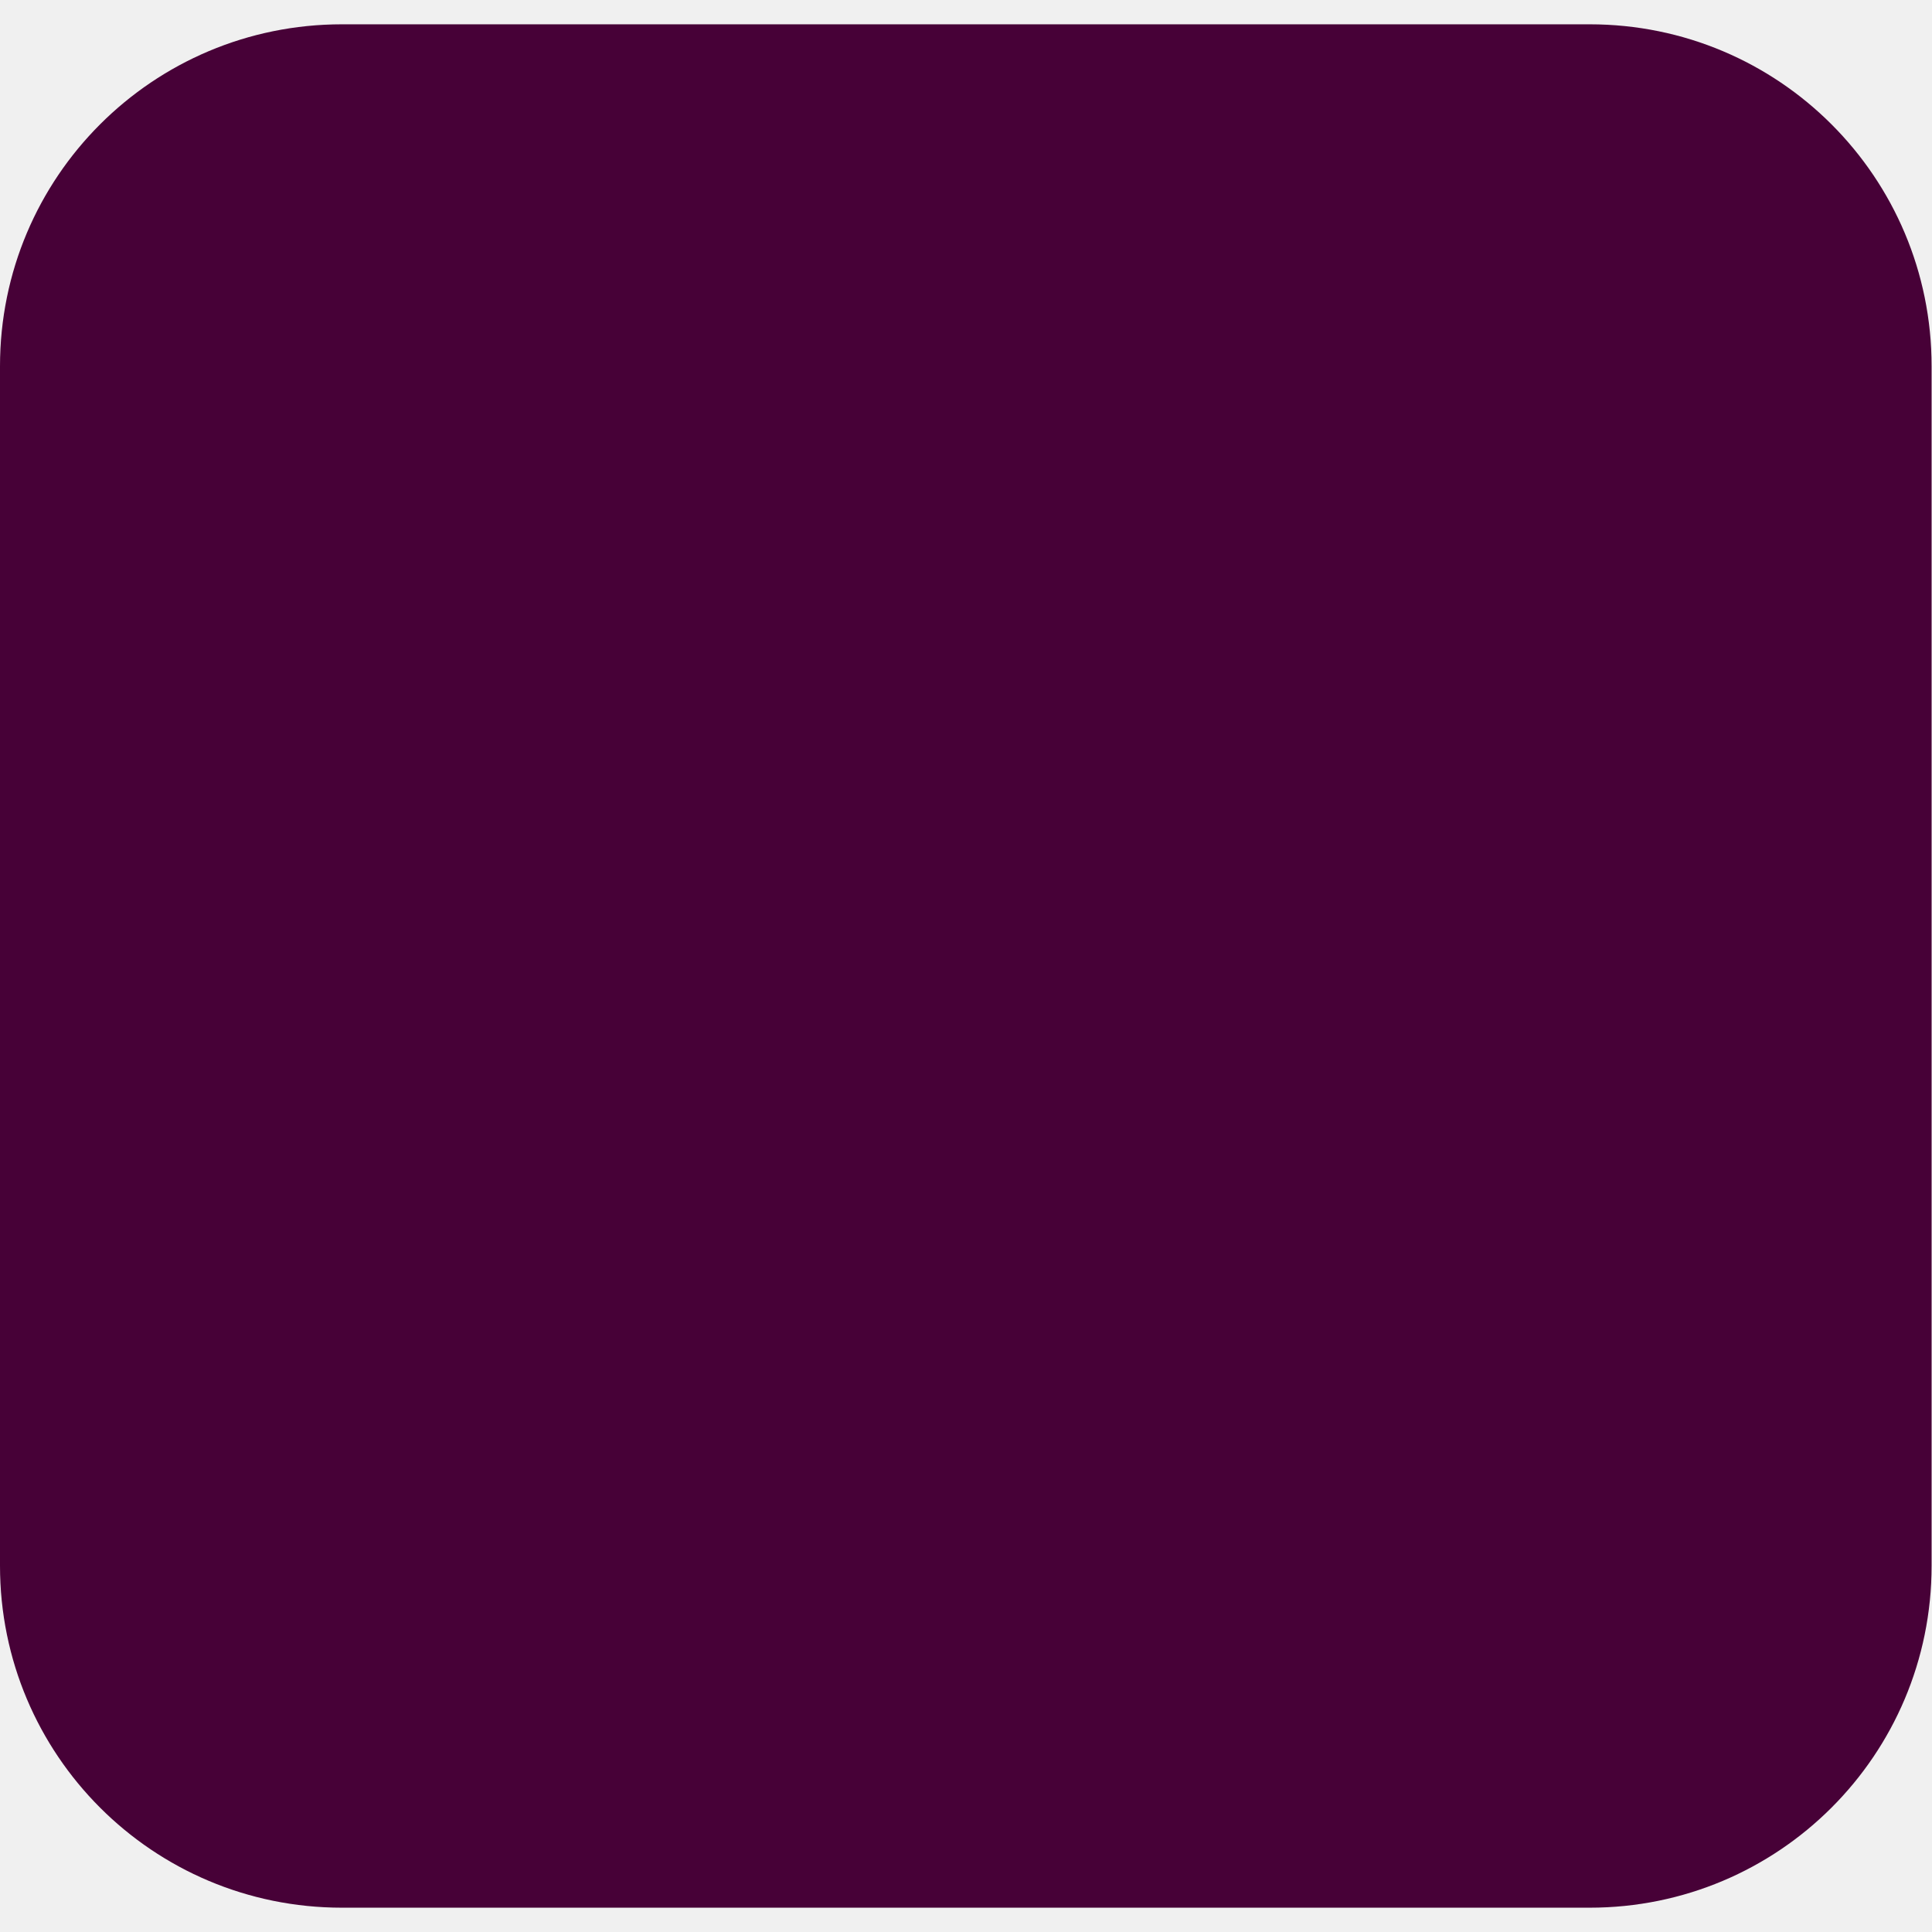
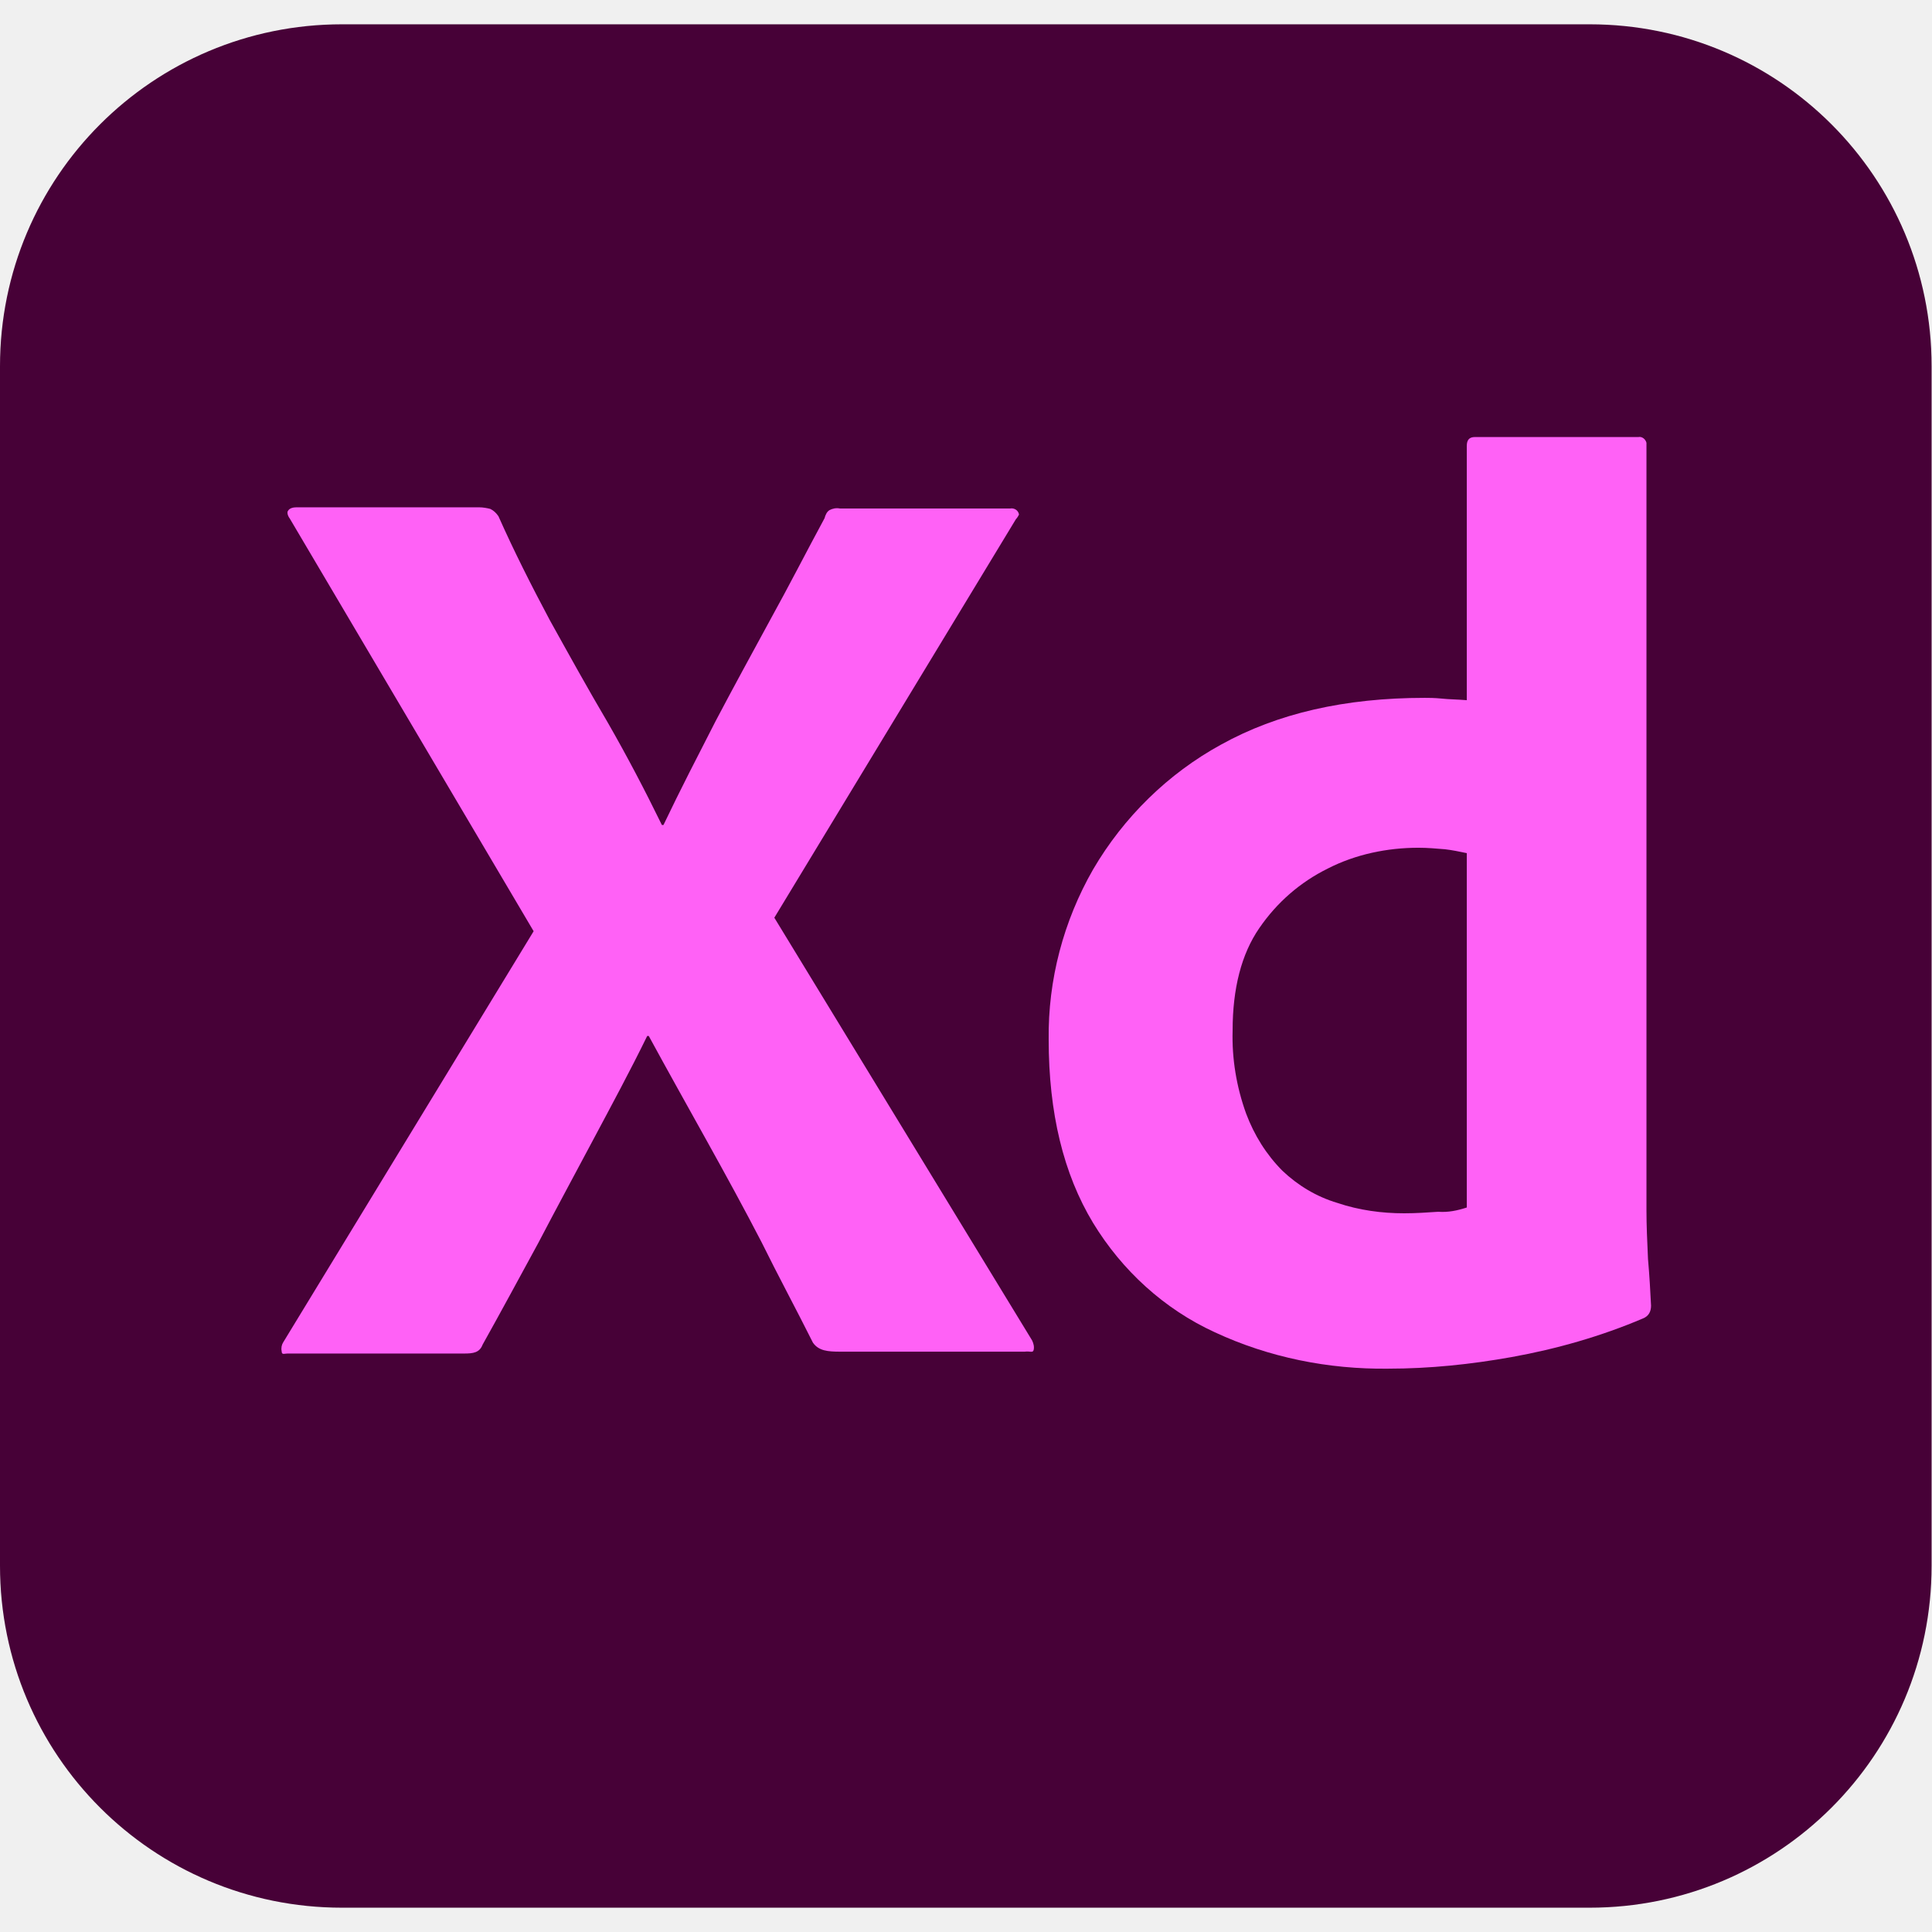
<svg xmlns="http://www.w3.org/2000/svg" width="24" height="24" viewBox="0 0 24 24" fill="none">
-   <path d="M4.248 0.302H19.747C22.099 0.302 23.995 2.203 23.995 4.55V19.45C23.995 21.802 22.094 23.698 19.747 23.698H4.248C1.896 23.698 0 21.797 0 19.45V4.55C0 2.198 1.901 0.302 4.248 0.302Z" fill="#470137" />
+   <g clip-path="url(#clip0_7_200)">
+     <path d="M4.248 0.302H19.747C22.099 0.302 23.995 2.203 23.995 4.55V19.45C23.995 21.802 22.094 23.698 19.747 23.698H4.248C1.896 23.698 0 21.797 0 19.45V4.55C0 2.198 1.901 0.302 4.248 0.302Z" fill="#470137" />
+     <path d="M12.619 6.451L9.619 11.4L12.821 16.651C12.84 16.69 12.85 16.733 12.84 16.771C12.83 16.81 12.792 16.781 12.73 16.791H10.44C10.282 16.791 10.171 16.781 10.099 16.68C9.888 16.258 9.667 15.85 9.461 15.432C9.25 15.024 9.019 14.602 8.779 14.17C8.539 13.738 8.299 13.31 8.059 12.869H8.04C7.829 13.301 7.598 13.728 7.368 14.16C7.138 14.592 6.907 15.019 6.686 15.442C6.456 15.864 6.226 16.291 5.995 16.704C5.957 16.805 5.875 16.814 5.765 16.814H3.571C3.533 16.814 3.499 16.834 3.499 16.786C3.49 16.747 3.499 16.704 3.518 16.675L6.629 11.568L3.6 6.442C3.571 6.403 3.562 6.36 3.581 6.341C3.6 6.312 3.643 6.302 3.682 6.302H5.952C6 6.302 6.053 6.312 6.091 6.322C6.13 6.341 6.163 6.37 6.192 6.413C6.384 6.845 6.6 7.272 6.83 7.704C7.07 8.136 7.301 8.554 7.55 8.976C7.79 9.394 8.011 9.816 8.222 10.248H8.242C8.453 9.806 8.674 9.379 8.89 8.957C9.11 8.539 9.341 8.117 9.571 7.694C9.802 7.277 10.022 6.845 10.243 6.437C10.253 6.398 10.272 6.355 10.306 6.336C10.344 6.317 10.387 6.307 10.435 6.317H12.547C12.595 6.307 12.648 6.336 12.658 6.389C12.662 6.389 12.638 6.432 12.619 6.451Z" fill="#FF61F6" />
+     <path d="M17.242 17.002C16.502 17.011 15.763 16.863 15.091 16.55C14.462 16.262 13.939 15.783 13.579 15.192C13.21 14.582 13.027 13.824 13.027 12.912C13.018 12.173 13.21 11.443 13.579 10.8C13.958 10.152 14.51 9.61 15.168 9.25C15.869 8.861 16.709 8.669 17.698 8.669C17.746 8.669 17.818 8.669 17.909 8.678C18 8.688 18.101 8.688 18.221 8.698V5.539C18.221 5.467 18.25 5.429 18.322 5.429H20.352C20.4 5.419 20.443 5.458 20.453 5.501C20.453 5.51 20.453 5.52 20.453 5.52V15.039C20.453 15.221 20.462 15.418 20.472 15.639C20.491 15.85 20.501 16.047 20.51 16.219C20.51 16.291 20.482 16.349 20.41 16.378C19.891 16.599 19.339 16.757 18.778 16.858C18.269 16.949 17.76 17.002 17.242 17.002ZM18.221 15V10.598C18.13 10.579 18.038 10.56 17.952 10.55C17.842 10.541 17.731 10.531 17.621 10.531C17.232 10.531 16.838 10.613 16.493 10.79C16.152 10.959 15.864 11.208 15.643 11.53C15.422 11.851 15.312 12.278 15.312 12.802C15.302 13.152 15.36 13.502 15.48 13.834C15.581 14.102 15.73 14.342 15.931 14.544C16.123 14.726 16.354 14.866 16.613 14.943C16.882 15.034 17.165 15.072 17.443 15.072C17.592 15.072 17.731 15.062 17.866 15.053C17.99 15.062 18.101 15.039 18.221 15Z" fill="#FF61F6" />
+   </g>
+   <defs>
+     <clipPath id="clip0_7_200">
+       <rect width="24" height="24" fill="white" />
+     </clipPath>
+   </defs>
</svg>
